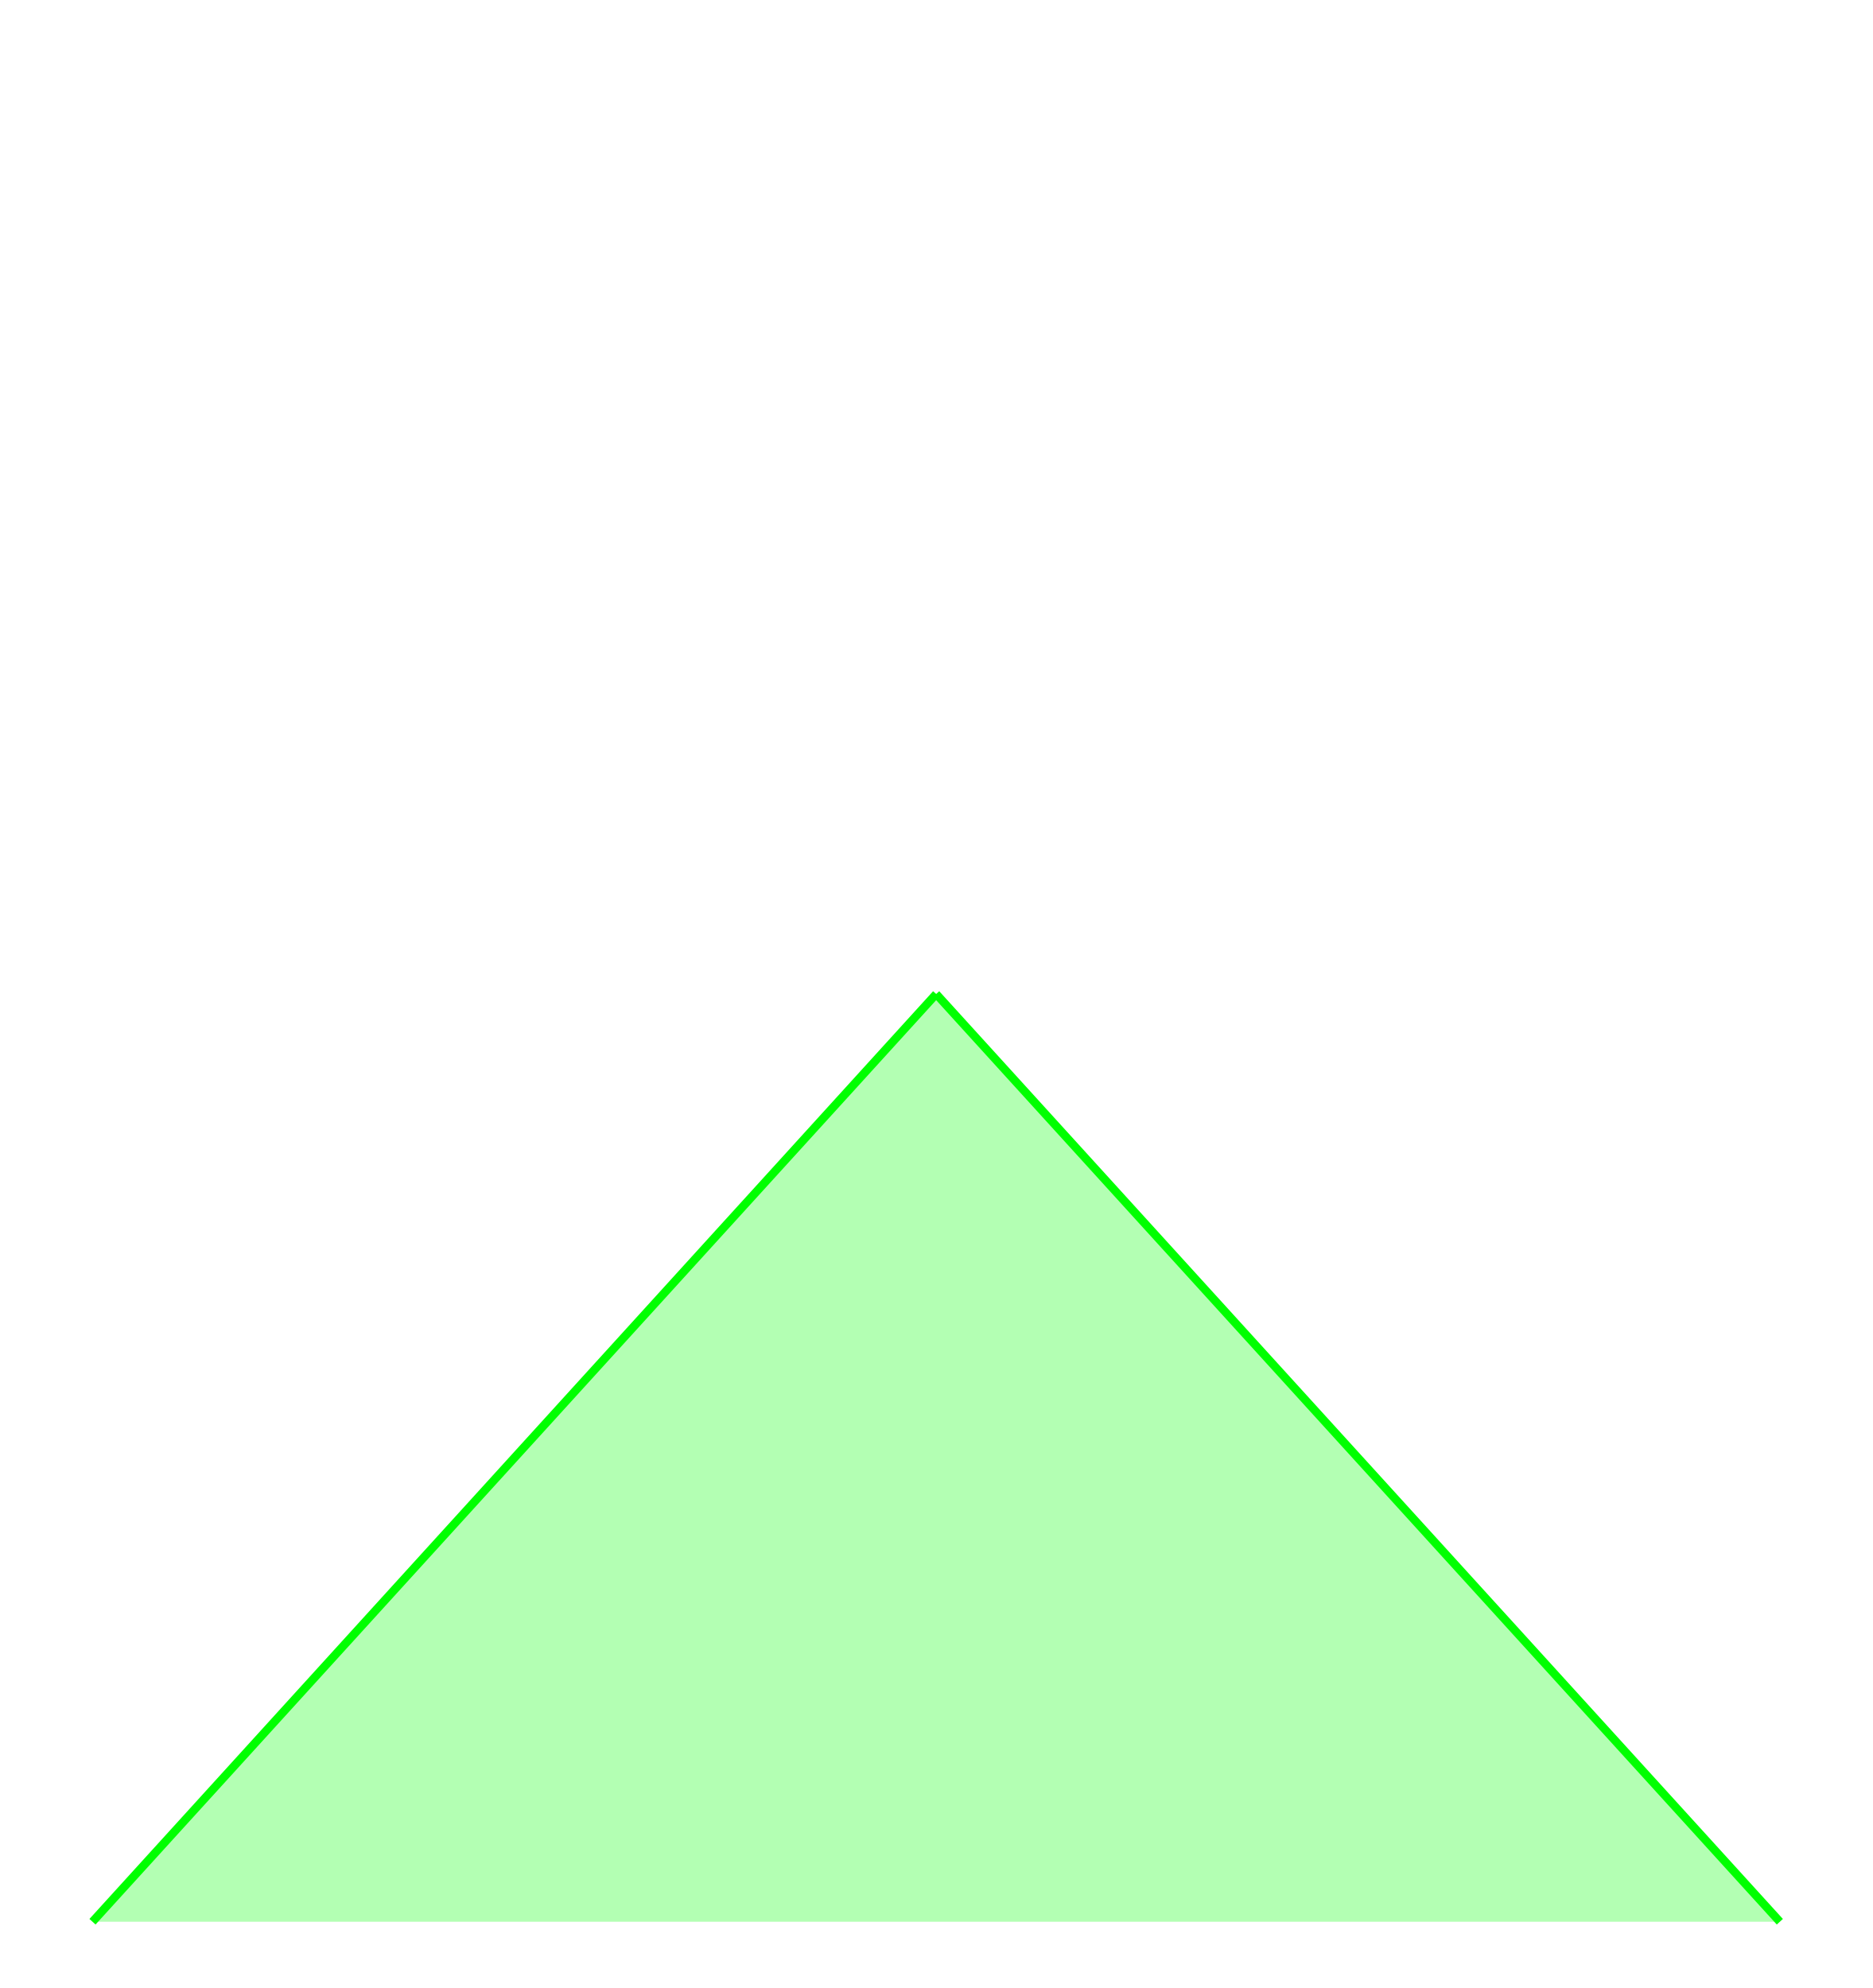
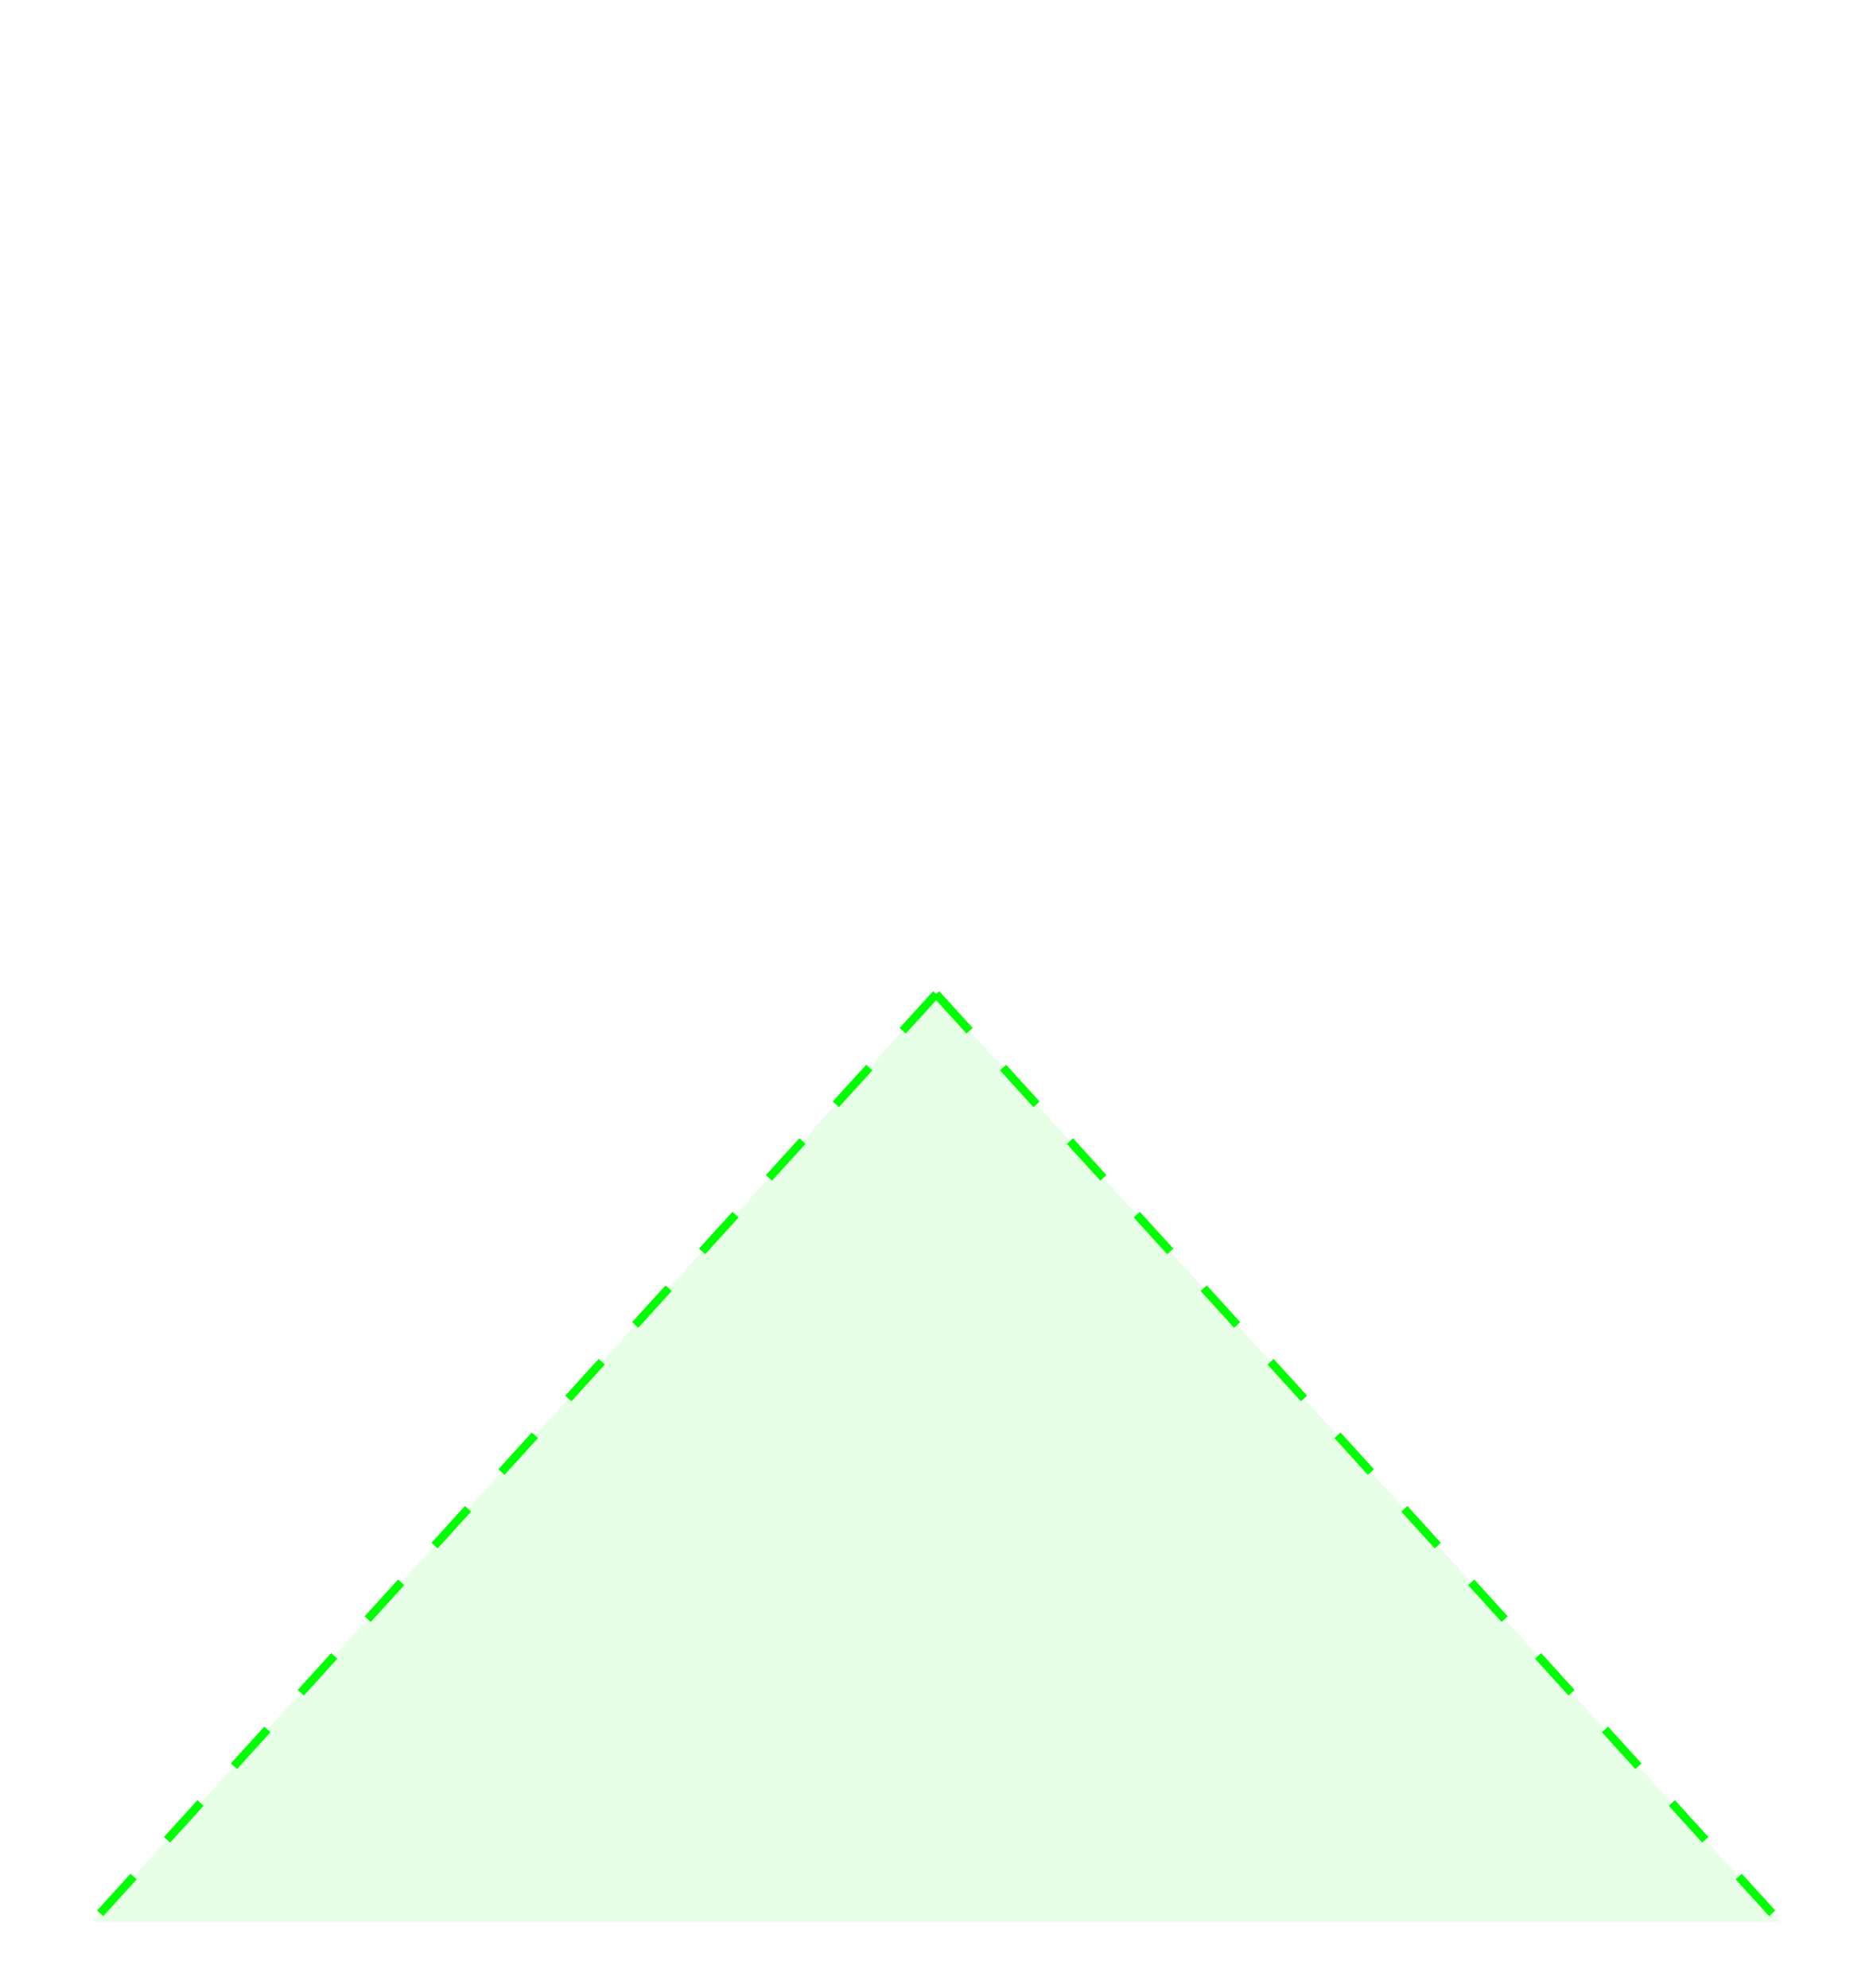
<svg xmlns="http://www.w3.org/2000/svg" width="226" id="svg2" height="240" version="1.1">
  <defs id="defs3031" />
-   <line y2="232" style="stroke:#00ff00;stroke-width:1" x1="113" x2="11.165" y1="120" />
-   <line y2="232" style="stroke:#00ff00;stroke-width:1" x1="113" x2="214.835" y1="120" />
-   <path style="fill:#00ff00;fill-opacity:.30" d="M 113,120 L 11.165,232 L 214.835,232 L 113,120 Z" />
+   <g fill="none" stroke-width="1" stroke="#00ff00">
+     <path stroke-dasharray="6,6" d="M 113,120 L 11.165,232" />
+   </g>
+   <g fill="none" stroke-width="1" stroke="#00ff00">
+     <path stroke-dasharray="6,6" d="M 113,120 L 214.835,232" />
+   </g>
+   <path style="fill:#00ff00;fill-opacity:.10" d="M 113,120 L 11.165,232 L 214.835,232 L 113,120 Z" />
</svg>
